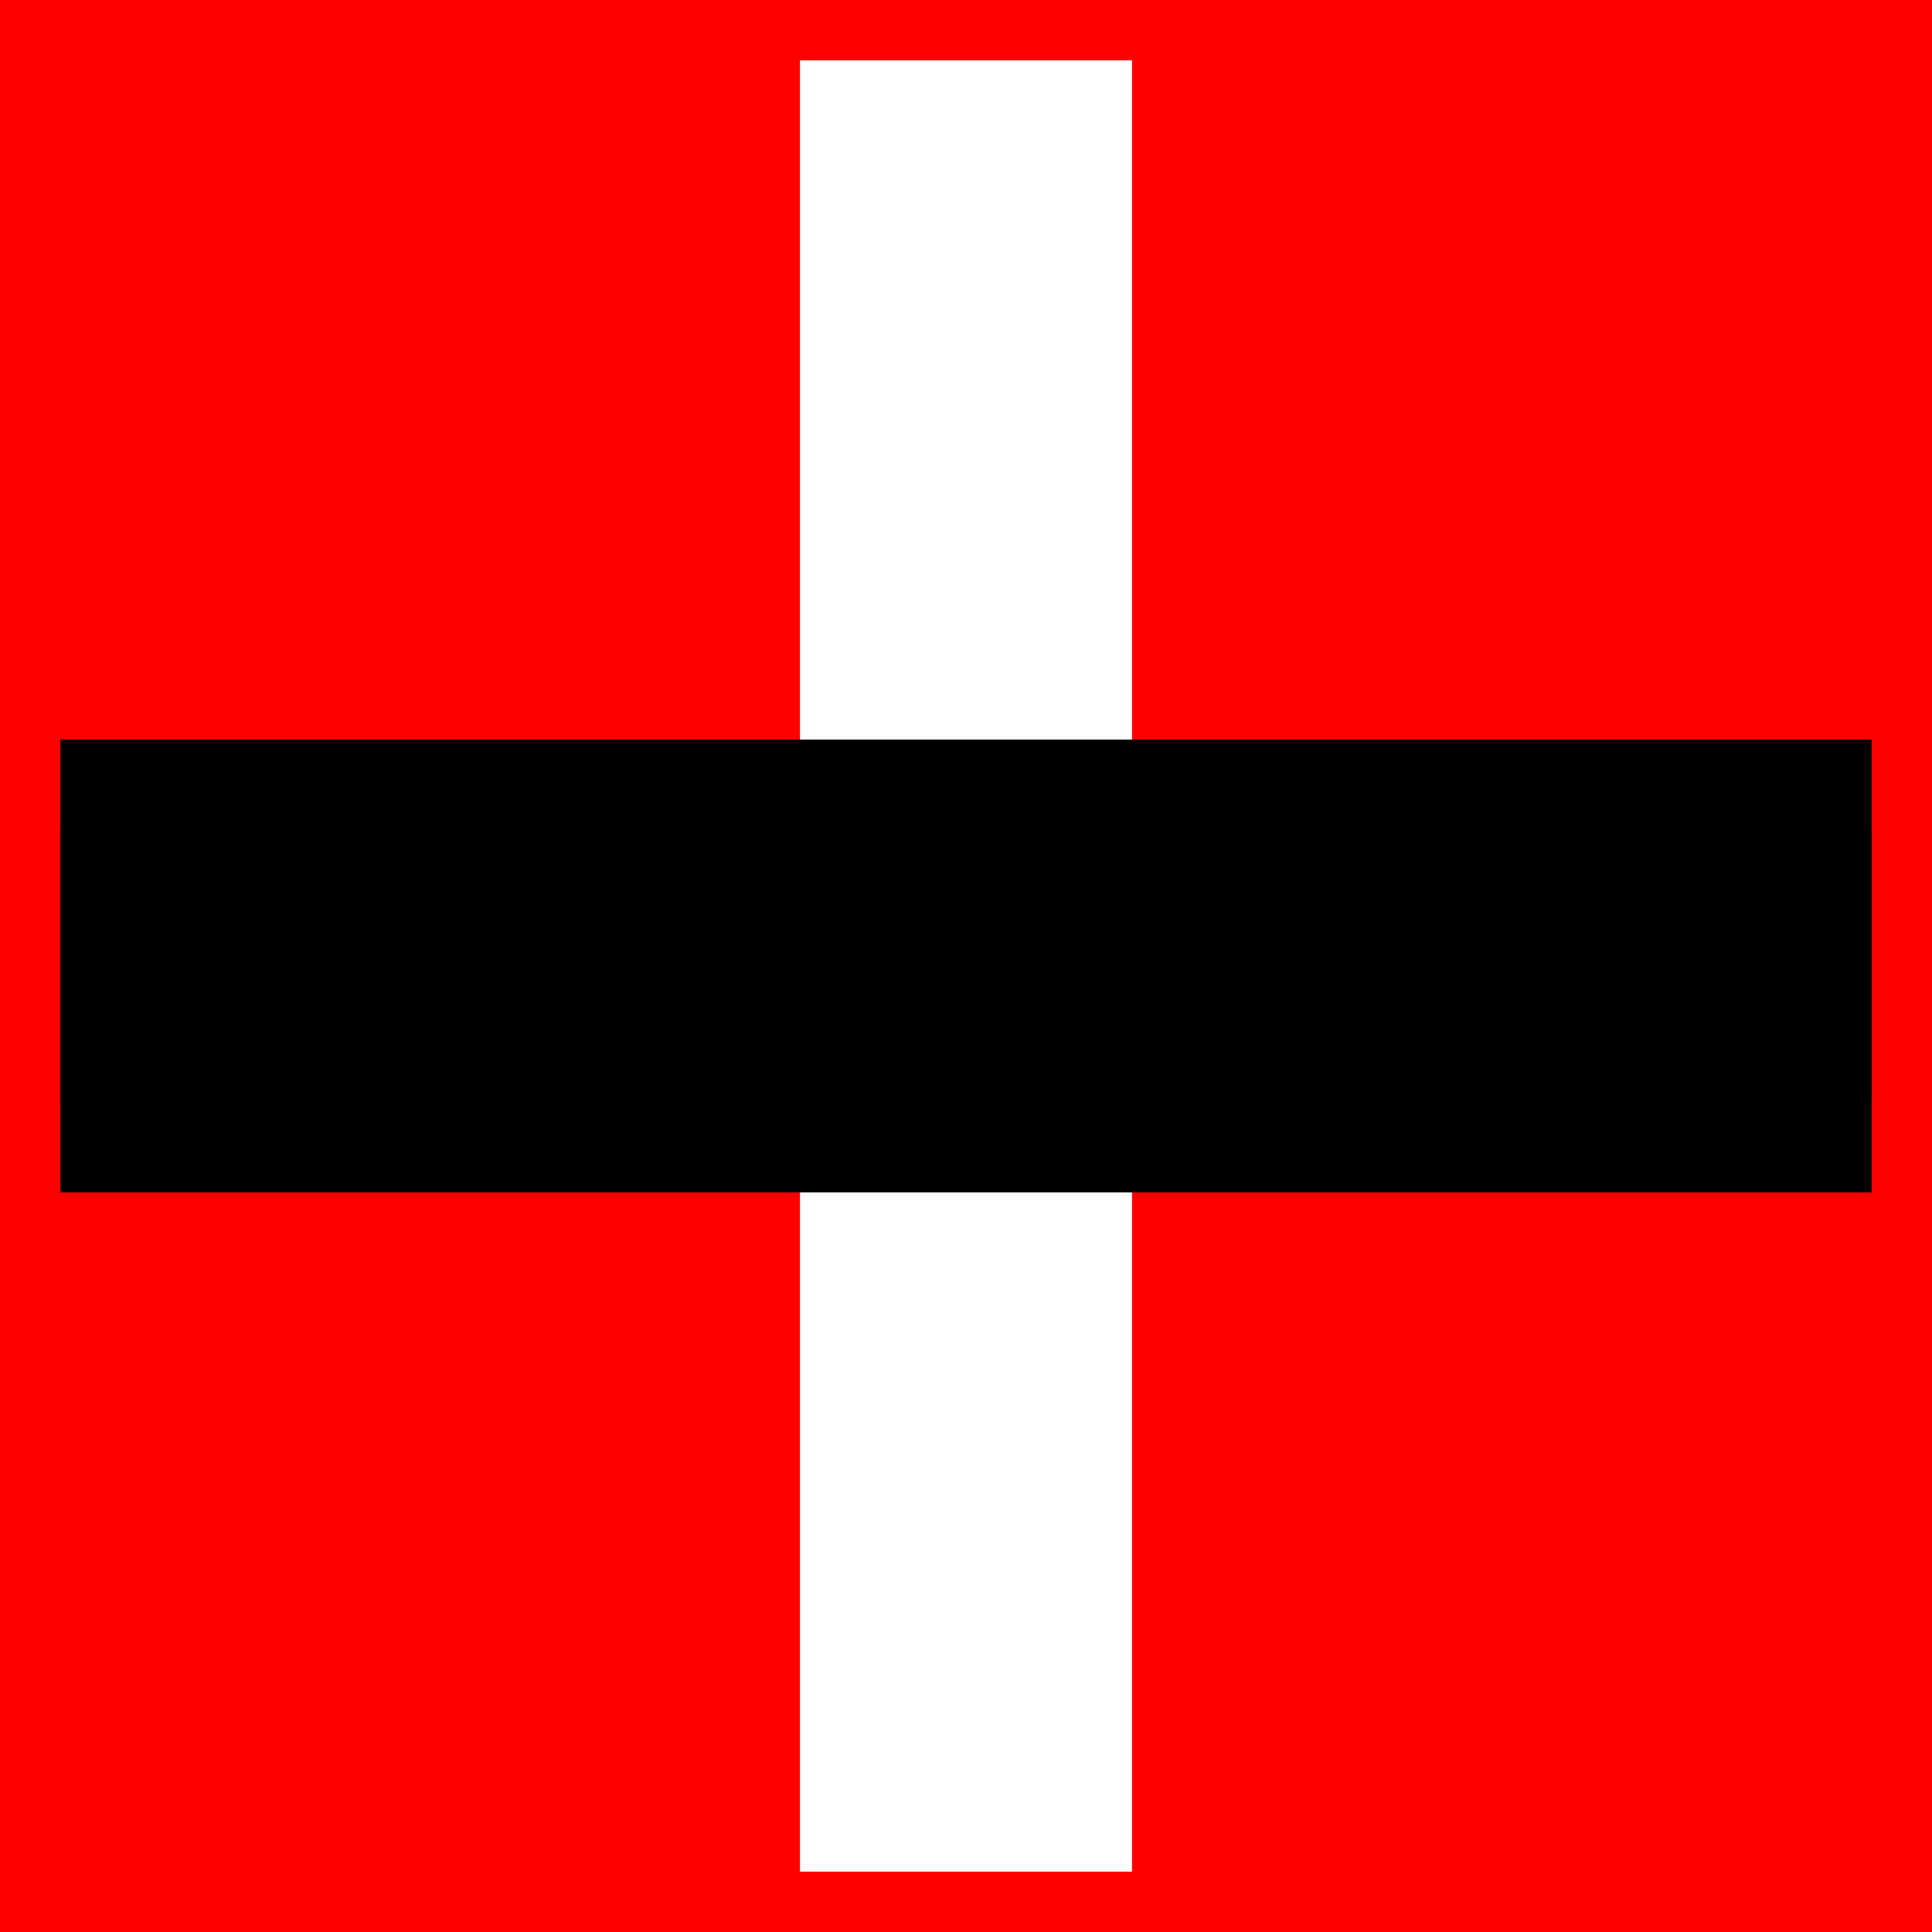
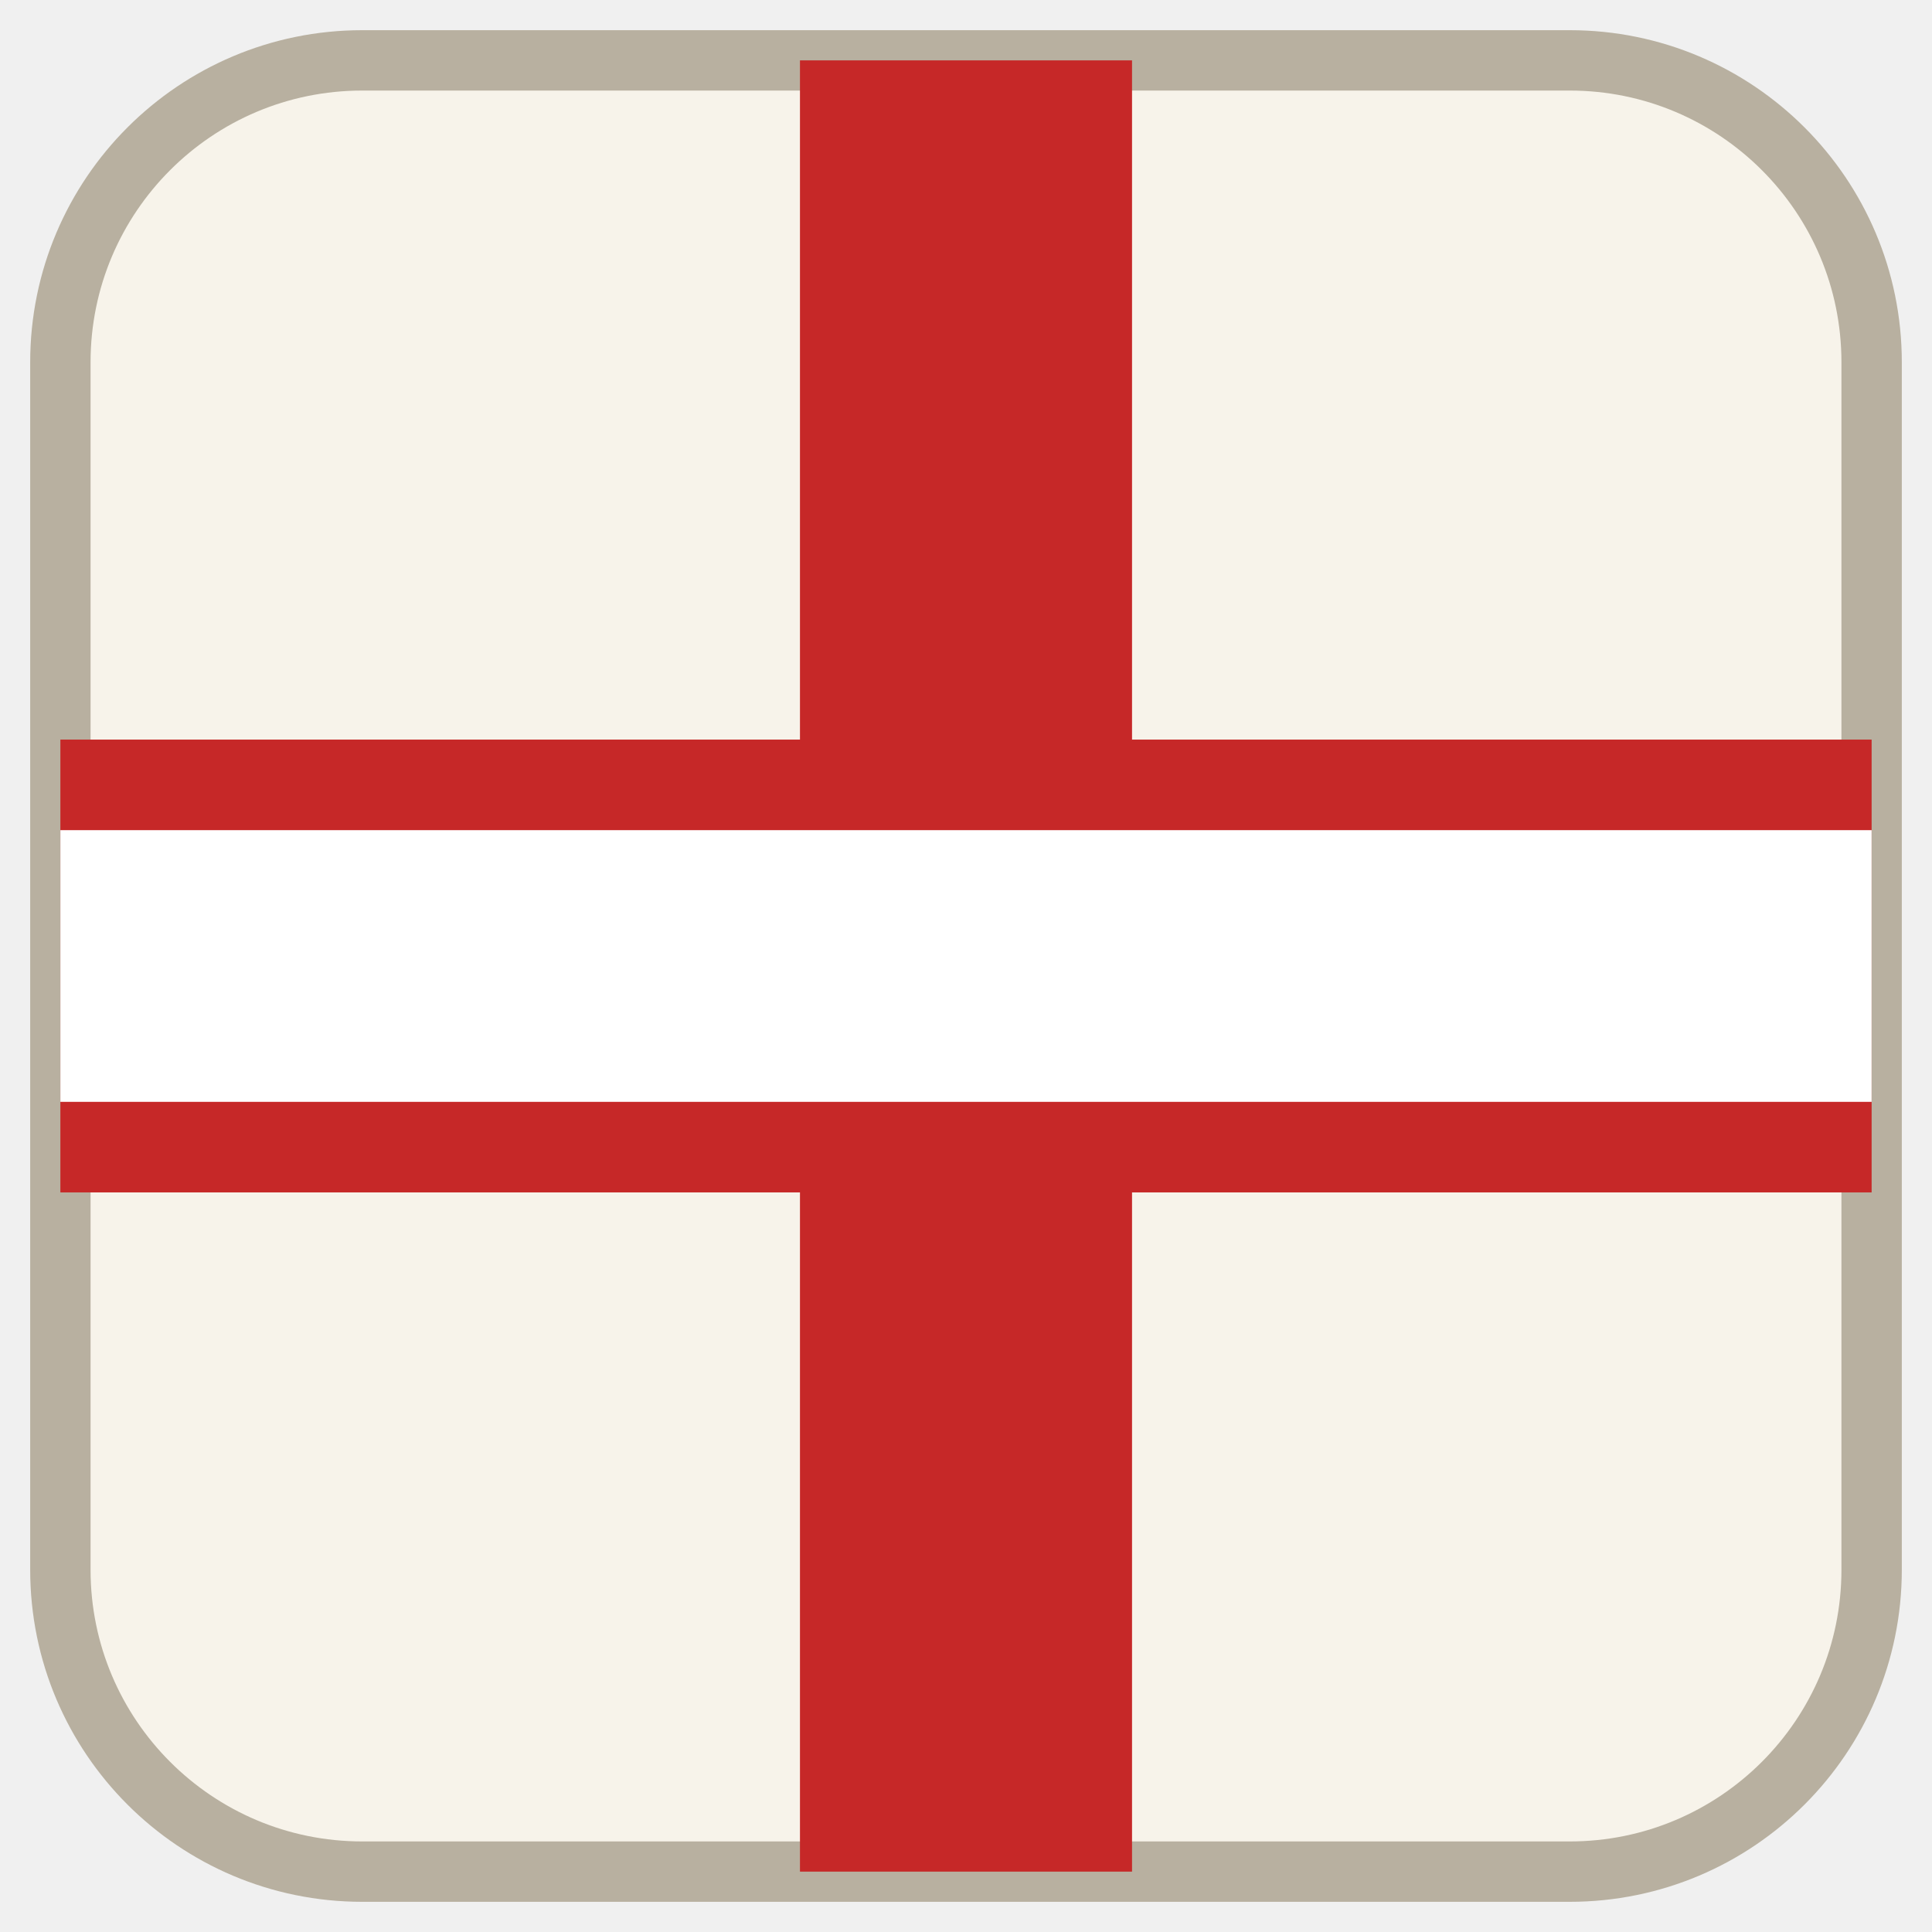
<svg xmlns="http://www.w3.org/2000/svg" viewBox="0 0 64 64">
-   <rect x="0" y="0" width="64" height="64" rx="00" fill="#ff0000" stroke="#b8b0a0" stroke-width="0" />
-   <path d="M32 2 V62" stroke="#ffffff" stroke-width="11" fill="none" />
-   <path d="M2 32 H62" stroke="#000000" stroke-width="15" fill="none" />
-   <path d="M2 32 H62" stroke="#000000" stroke-width="9" fill="none" />
+   <rect x="2" y="2" width="60" height="60" rx="10" fill="#f7f3ea" stroke="#b8b0a0" stroke-width="2" />
+   <path d="M32 2 V62" stroke="#c62828" stroke-width="11" fill="none" />
+   <path d="M2 32 H62" stroke="#c62828" stroke-width="15" fill="none" />
+   <path d="M2 32 H62" stroke="#ffffff" stroke-width="9" fill="none" />
</svg>
